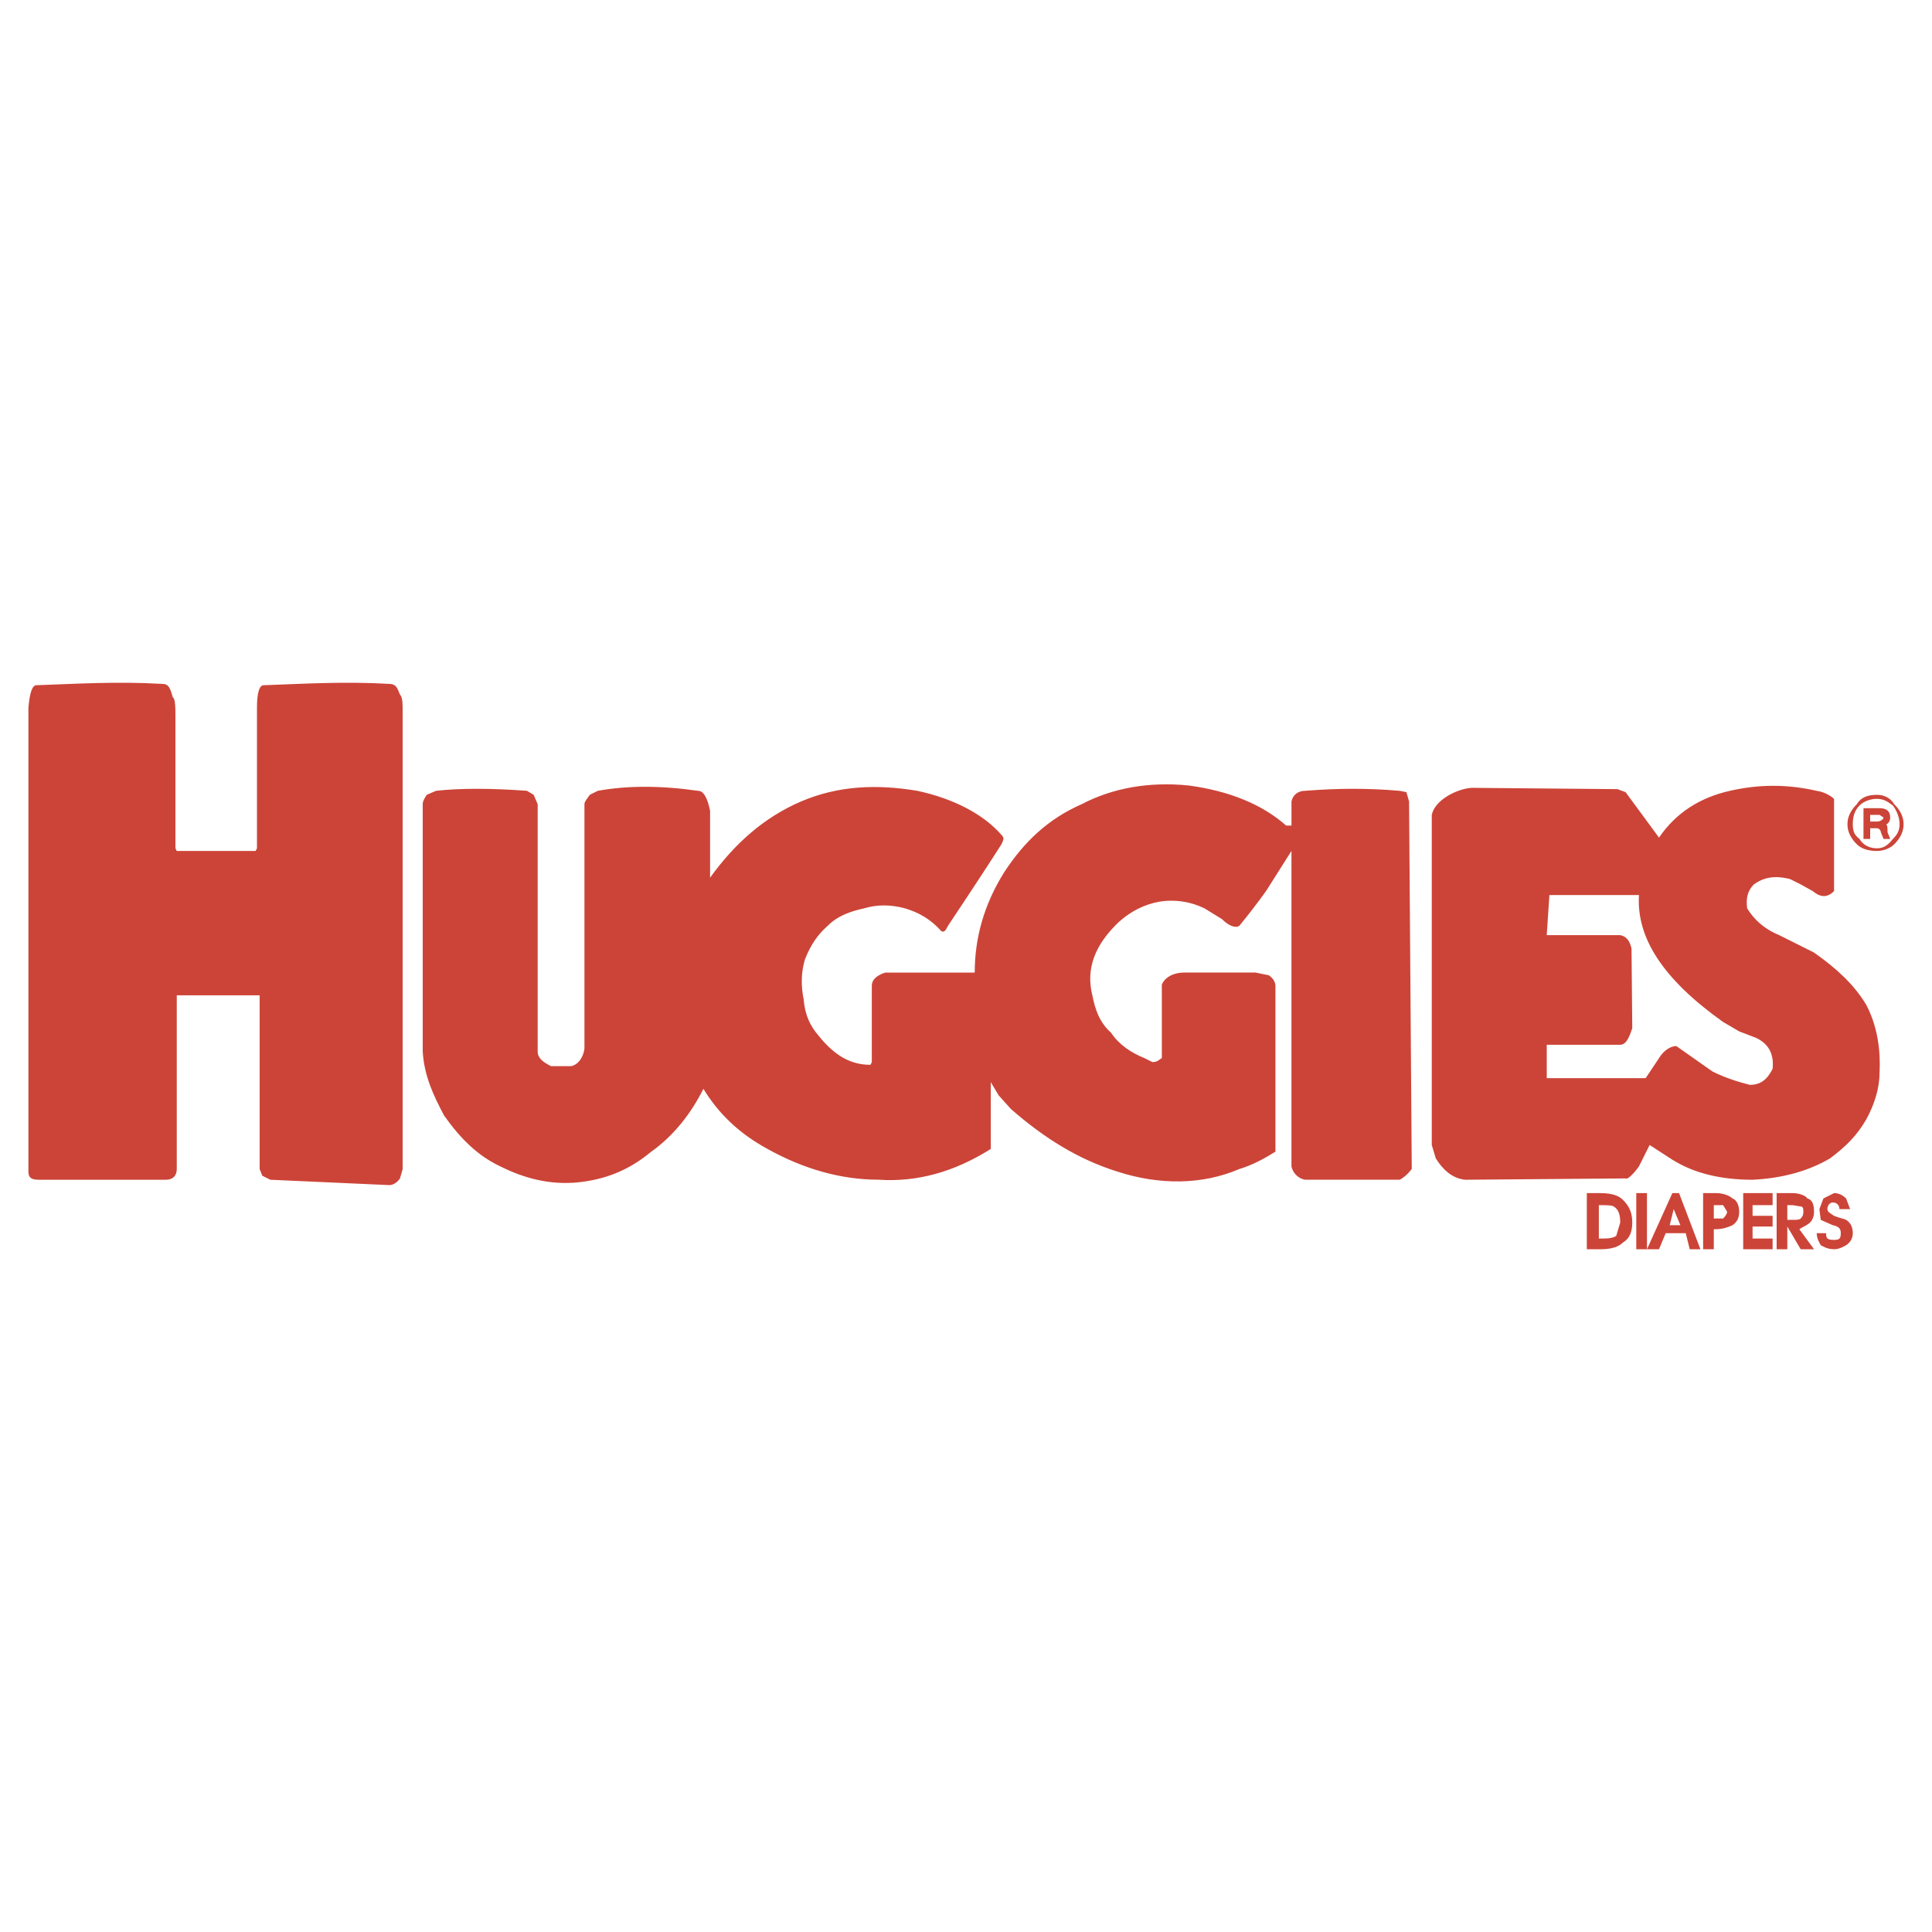
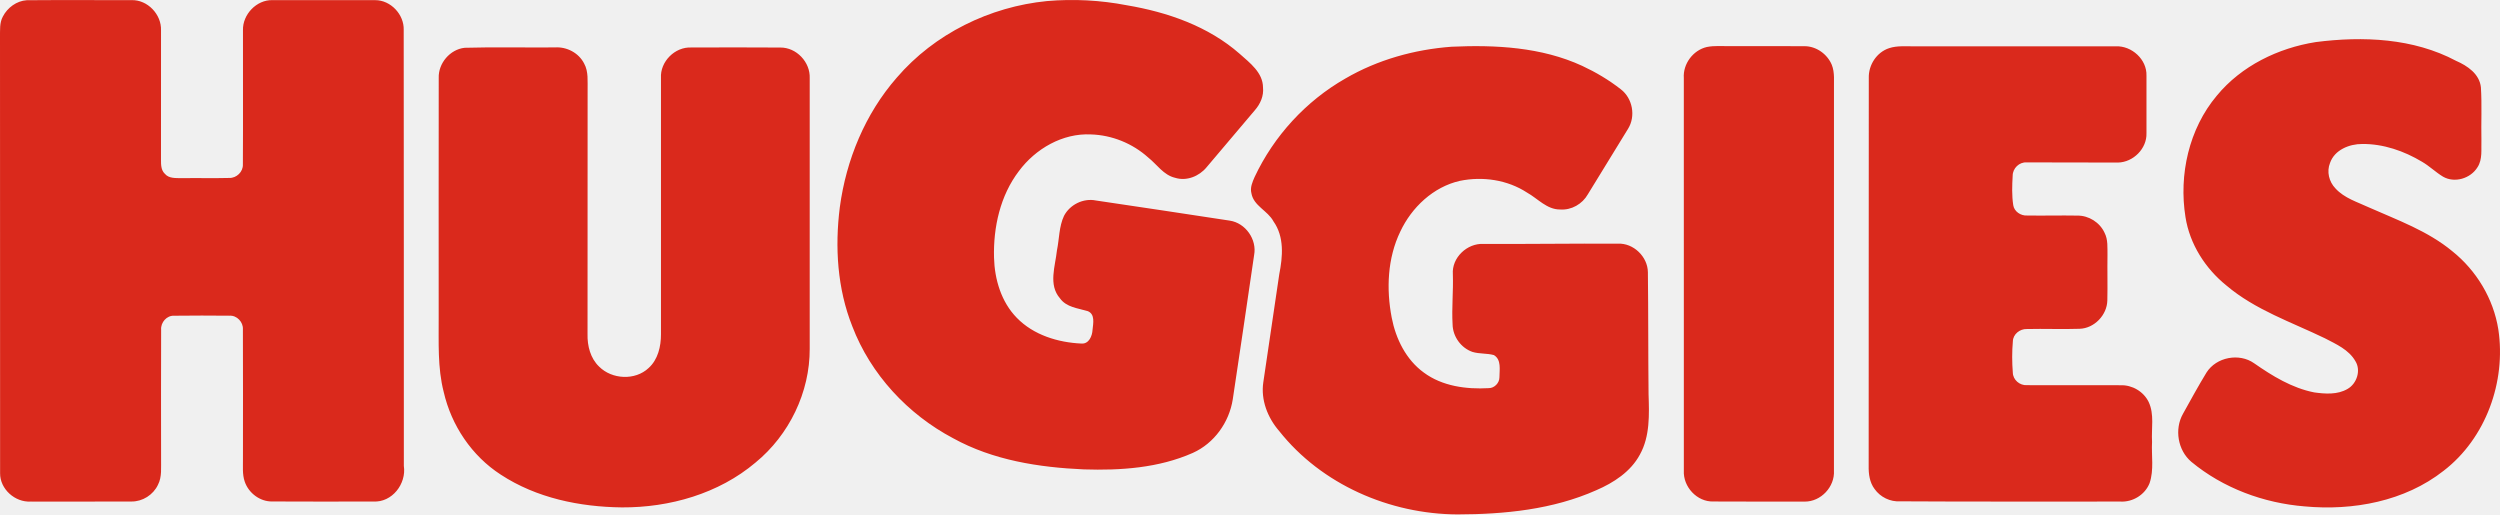
- <svg xmlns="http://www.w3.org/2000/svg" width="2500" height="2500" viewBox="0 0 192.756 192.756">
-   <g fill-rule="evenodd" clip-rule="evenodd">
-     <path fill="#fff" d="M0 0h192.756v192.756H0V0z" />
-     <path d="M146.861 78.603l14.51.129.814.302 3.334 4.534c1.732-2.534 4.133-4 7.066-4.667s5.734-.667 8.668 0c.934.133 1.6.667 1.732.8v9.201c-.666.667-1.332.667-2.133 0l-1.199-.667-1.068-.533c-1.6-.4-2.666-.133-3.6.533-.666.667-.801 1.467-.666 2.4.666 1.067 1.6 2 3.199 2.667l3.467 1.734c2.268 1.6 4.002 3.201 5.201 5.201 1.066 2 1.467 4.4 1.334 6.801 0 1.6-.533 3.199-1.334 4.666-.934 1.6-2 2.668-3.6 3.867-2.268 1.334-4.934 2-7.734 2.133-3.201 0-5.867-.666-8.002-2l-2.266-1.467-1.066 2.135c-.668.934-1.201 1.332-1.334 1.199l-16.002.133c-1.334-.133-2.268-1.066-2.934-2.133l-.4-1.334V81.3c.304-1.519 2.615-2.644 4.013-2.697zm15.991 23.983c-.201.541-.496 1.65-1.199 1.65h-7.334v3.334h9.867l1.334-2c.398-.668 1.066-1.201 1.732-1.201l3.602 2.533c1.332.668 2.666 1.066 3.732 1.334 1.066 0 1.734-.533 2.268-1.6.133-1.334-.268-2.4-1.6-3.068l-1.734-.666-1.6-.934c-6.002-4.268-8.668-8.401-8.4-12.668h-8.936l-.266 4h7.334c.752.163.977.722 1.125 1.335l.075 7.951zM2.834 70.632v46.272c0 .666.4.799 1.067.799h12.668c.667 0 1.067-.398 1.067-1.066V99.303h8.268v17.334l.267.668.8.398 11.868.535c.4 0 .8-.268 1.067-.668l.267-.934V71.032c0-.8 0-1.467-.267-1.733-.267-.667-.4-1.067-1.067-1.067-4.534-.267-8.667 0-12.535.133-.4 0-.667.667-.667 2.267v14.001l-.134.267h-7.867l-.133-.267V71.699c0-1.067 0-2-.267-2.134-.266-.933-.399-1.333-1.066-1.333-4.534-.267-8.667 0-12.534.133-.401 0-.668.667-.802 2.267zM130.182 78.9c3.334-.267 6.4-.267 9.467 0l.668.133.266.933.268 36.67c-.533.668-.934.934-1.201 1.066h-9.467a1.716 1.716 0 0 1-1.334-1.332V84.9l-2.533 4a70.007 70.007 0 0 1-2.666 3.467c-.4.267-1.068 0-1.734-.667l-1.734-1.067a7.452 7.452 0 0 0-4.533-.667c-1.467.267-2.801.933-4 2-2.4 2.267-3.334 4.667-2.666 7.334.266 1.332.666 2.666 1.865 3.732.801 1.201 2 2 3.334 2.535l.801.398c.533 0 .666-.266.934-.398v-7.334c.266-.668 1.066-1.201 2.266-1.201h7.068l1.334.268c.4.266.666.666.666 1.066v16.535c-1.066.666-2.268 1.332-3.6 1.732-3.734 1.602-8.002 1.602-12.135.268-3.867-1.201-7.334-3.334-10.668-6.268l-1.201-1.334-.799-1.334v6.668c-3.601 2.268-7.334 3.334-11.202 3.066-3.733 0-7.467-1.066-11.067-3.066-2.934-1.6-4.934-3.6-6.401-6-1.2 2.4-2.934 4.666-5.201 6.268-2.4 2-4.8 2.799-7.334 3.066-2.8.268-5.334-.4-7.734-1.6-2.267-1.066-4-2.801-5.6-5.068-1.067-2-2.001-4-2.134-6.4V80.233c0-.267.133-.534.4-.934l.933-.4c2.4-.267 5.468-.267 9.068 0l.667.4.4.934v24.669c0 .668.533 1.066 1.333 1.467h2.001c.667-.133 1.2-.799 1.333-1.732V80.233c0-.267.267-.534.534-.934l.8-.4c2.934-.533 6.268-.533 10.001 0 .533 0 .933.667 1.2 2v6.667c2.4-3.333 5.334-6 9.068-7.601 3.733-1.6 7.601-1.733 11.602-1.066 3.733.8 6.667 2.4 8.401 4.4.266.267.266.4 0 .934-.934 1.467-2.668 4.134-5.334 8.134-.267.534-.4.667-.667.534-1.067-1.2-2.267-1.867-3.6-2.267-1.467-.4-2.801-.4-4.134 0-1.2.267-2.534.667-3.601 1.733-1.067.934-1.733 2-2.267 3.334-.4 1.333-.4 2.667-.133 4 .133 1.602.667 2.668 1.467 3.602 1.601 2 3.2 2.934 5.201 2.934l.133-.268v-7.6c0-.668.533-1.066 1.333-1.334h8.934c0-3.467.934-6.801 2.934-10.001 2-3.066 4.4-5.334 7.734-6.8 3.068-1.6 6.668-2.267 10.668-1.867 4 .533 7.334 1.867 9.734 4h.533v-2.401c.131-.666.665-1.066 1.331-1.066zM158.318 119.037h1.334c1.199 0 1.865.268 2.266.668.668.666.934 1.332.934 2.266s-.266 1.602-.934 2c-.4.4-1.066.668-2.266.668h-1.334v-5.602zm1.334 4.535c.666 0 1.199 0 1.6-.268l.4-1.334c0-.666-.135-1.334-.668-1.6-.133-.133-.799-.133-1.467-.133v3.334h.135v.001zM163.252 119.037h1.066v5.602h-1.066v-5.602zM164.318 124.639l2.533-5.602h.668l2.133 5.602h-1.066l-.4-1.602h-2l-.666 1.602h-1.202zm3.334-2.401l-.666-1.602-.4 1.602h1.066zM169.92 124.639v-5.602h1.332c.668 0 1.334.268 1.602.533.398.135.666.668.666 1.334s-.268 1.066-.666 1.334c-.268.133-.934.4-1.602.4h-.266v2h-1.066v.001zm1.332-3.069h.668c.266-.266.4-.533.4-.666l-.4-.666h-.934v1.332h.266zM176.854 120.238h-2v1.067h2v1.066h-2v1.201h2v1.067h-2.934v-5.602h2.934v1.201zM180.32 119.57c.533.135.666.668.666 1.334 0 .4-.133.801-.398 1.066-.268.268-.668.4-1.068.668l1.467 2h-1.332l-1.334-2.268v2.268h-1.066v-5.602h1.6c.665.001 1.333.269 1.465.534zm-.666.801l-.801-.133h-.533v1.467h.533c.4 0 .666 0 .801-.135.266-.266.266-.533.266-.666 0-.267 0-.533-.266-.533zM181.92 119.57l1.066-.533c.535 0 .934.268 1.201.533l.4 1.066h-1.066c0-.398-.268-.666-.668-.666-.266 0-.533.268-.533.666 0 .268.268.4.666.668.668.266.934.266 1.201.4.4.266.666.666.666 1.332 0 .535-.266.934-.666 1.201-.268.133-.666.4-1.201.4-.666 0-1.066-.268-1.332-.4-.133-.268-.4-.666-.4-1.201h.934c0 .535.133.668.799.668.535 0 .668-.133.668-.668 0-.398-.133-.666-.801-.799l-1.199-.533-.133-1.068.398-1.066zM187.254 79.3c.668 0 1.334.267 1.734.934.666.667.934 1.333.934 2s-.268 1.333-.934 2c-.4.4-1.066.667-1.734.667-.934 0-1.6-.267-2-.667-.666-.667-.934-1.333-.934-2s.268-1.333.934-2c.4-.667 1.066-.934 2-.934zm0 .4c-.666 0-1.334.267-1.732.667-.533.533-.668 1.2-.668 1.867s.135 1.067.668 1.467c.398.667 1.066.933 1.732.933.668 0 1.066-.267 1.602-.933.398-.4.666-.8.666-1.467s-.268-1.333-.666-1.867c-.536-.401-.934-.667-1.602-.667z" fill="#cc4438" />
-     <path d="M187.521 80.633c.666 0 1.066.267 1.066.934 0 .4-.268.667-.4.667.133.134.133.4.133.8l.268.667h-.666l-.268-.667c0-.133-.133-.4-.4-.4h-.666v1.067h-.668v-3.067h1.601v-.001zm-.933.667v.667h.666c.4 0 .668-.267.668-.4l-.4-.267h-.934z" fill="#cc4438" />
-   </g>
+ <svg xmlns="http://www.w3.org/2000/svg" version="1.1" id="Слой_1" x="0px" y="0px" viewBox="0 0 1000 205.767" style="enable-background:new 0 0 1000 205.767;" xml:space="preserve">
+   <style type="text/css">
+ 	.st0{fill-rule:evenodd;clip-rule:evenodd;fill:#DA291C;}
+ </style>
+   <path class="st0" d="M10.714,0.088C24.673-0.027,38.643,0.079,52.602,0.05  c6.415-0.191,12.035,5.716,11.805,12.093c0.019,17.234,0.019,34.468-0.01,51.702  c0,1.963-0.019,4.194,1.532,5.658c1.647,1.982,4.404,1.685,6.712,1.762  c6.348-0.105,12.705,0.086,19.053-0.086c2.911,0.105,5.601-2.47,5.457-5.419  c0.115-17.885,0-35.79,0.038-53.684c-0.182-6.29,5.448-12.198,11.786-12.026  c13.71-0.009,27.421-0.019,41.141,0.01c6.195,0.01,11.566,5.764,11.365,11.92  c0.105,58.127,0,116.253,0.058,174.38c1.082,7.19-4.72,14.706-12.236,14.247  c-13.433,0.029-26.876,0.058-40.309-0.019c-4.931,0.144-9.546-3.341-11.106-7.947  c-1.025-2.949-0.651-6.118-0.709-9.182c0.01-17.234,0.058-34.458-0.019-51.692  c0.191-2.93-2.423-5.706-5.391-5.486c-7.344-0.077-14.697-0.077-22.04,0.01  c-3.016-0.201-5.505,2.681-5.276,5.62c-0.086,17.176-0.019,34.353-0.019,51.53  c-0.086,3.504,0.441,7.258-1.254,10.493c-1.877,4.002-6.156,6.721-10.589,6.673  c-13.433,0.058-26.876,0.01-40.318,0.019  c-6.262,0.373-12.322-5.017-12.236-11.365C-0.009,131.153,0.058,73.045,0,14.938  c0.058-2.786-0.249-5.773,1.139-8.311C2.978,3.056,6.654,0.337,10.714,0.088  L10.714,0.088z M418.834,0.423c10.628-0.909,21.37-0.354,31.854,1.676  c16.305,2.748,32.63,8.387,45.22,19.455c4.041,3.61,9.259,7.478,9.297,13.443  c0.354,3.38-1.082,6.606-3.274,9.105c-6.405,7.622-12.868,15.195-19.293,22.797  c-2.958,3.61-8.042,5.678-12.609,4.213c-4.615-1.072-7.258-5.352-10.771-8.129  c-6.252-5.62-14.457-8.952-22.864-9.211  c-11.336-0.575-22.194,5.726-28.838,14.668c-7.468,9.804-10.264,22.452-9.948,34.602  c0.22,8.703,2.901,17.751,9.115,24.089c6.683,6.884,16.478,9.871,25.861,10.293  c2.978,0.211,4.309-3.016,4.433-5.496c0.249-2.528,1.111-6.262-1.925-7.477  c-3.906-1.178-8.541-1.513-11.116-5.142c-4.72-5.4-1.848-12.906-1.197-19.168  c0.948-4.586,0.804-9.508,2.824-13.797c2.355-4.519,7.755-7.171,12.772-6.147  c17.847,2.623,35.674,5.333,53.512,8.052c6.31,0.929,10.963,7.535,9.756,13.797  c-2.853,19.235-5.591,38.489-8.54,57.715c-1.446,9.192-7.42,17.559-15.97,21.399  c-13.634,6.041-28.886,7.075-43.612,6.597  c-17.952-0.795-36.316-3.657-52.248-12.447  c-18.144-9.584-33.022-25.564-40.366-44.818  c-5.984-15.051-6.999-31.653-4.979-47.604c2.537-18.948,10.149-37.398,22.797-51.846  C373.777,13.512,395.923,2.664,418.834,0.423L418.834,0.423z M926.357,16.824  c18.833-2.413,39.016-1.58,56.097,7.525c4.529,1.973,9.345,5.228,9.91,10.58  c0.44,7.047,0.048,14.113,0.201,21.169c-0.144,3.6,0.526,7.593-1.561,10.791  c-2.748,4.5-9.143,6.463-13.787,3.782c-2.958-1.771-5.429-4.251-8.416-5.974  c-7.181-4.309-15.463-7.181-23.898-7.104c-5.17-0.019-11.068,2.346-12.887,7.573  c-1.417,3.466-0.412,7.544,2.164,10.197c3.562,3.926,8.799,5.448,13.461,7.631  c11.432,5.065,23.496,9.402,33.252,17.473c9.68,7.727,16.506,19.043,18.44,31.318  c3.15,20.882-4.988,43.545-21.897,56.537  c-15.539,12.226-36.23,16.028-55.561,14.237  c-16.411-1.321-32.601-7.296-45.345-17.837  c-5.429-4.586-6.827-13.079-3.322-19.226c3.073-5.534,6.108-11.097,9.402-16.497  c3.925-6.166,13.059-7.909,19.024-3.705c7.315,5.094,15.156,9.91,24.022,11.662  c4.414,0.622,9.326,0.977,13.337-1.369c3.705-2.078,5.477-7.372,3.188-11.087  c-2.614-4.624-7.746-6.855-12.246-9.201  c-13.385-6.472-27.871-11.346-39.361-21.093  c-8.454-6.807-14.687-16.564-16.382-27.364  c-2.719-16.956,1.379-35.33,12.552-48.6  C896.561,26.341,911.268,19.199,926.357,16.824L926.357,16.824z M580.633,18.691  c-14.869,1.101-29.595,5.208-42.51,12.734  c-15.75,8.99-28.57,22.979-36.277,39.38c-0.881,2.02-1.877,4.241-1.283,6.491  c0.871,5.094,6.549,6.951,8.828,11.26c4.385,6.185,3.715,14.084,2.317,21.121  c-2.154,14.409-4.251,28.828-6.386,43.248c-1.053,7.056,1.743,14.189,6.348,19.484  c16.937,21.399,44.243,33.233,71.301,33.357  c18.843-0.038,38.174-1.944,55.57-9.689c6.942-2.997,13.739-7.401,17.406-14.228  c4.088-7.344,3.734-16.047,3.476-24.176c-0.172-16.267-0.067-32.534-0.268-48.801  c-0.077-6.185-5.773-11.719-11.997-11.403c-17.914-0.096-35.818,0.182-53.722,0.105  c-6.549-0.383-12.811,5.496-12.294,12.15c0.23,6.693-0.498,13.385-0.105,20.078  c0.096,4.844,3.38,9.392,7.966,10.972c2.777,0.833,5.754,0.488,8.55,1.254  c3.093,1.848,2.221,5.898,2.221,8.904c0.009,2.25-2.02,4.347-4.29,4.327  c-8.962,0.508-18.555-0.756-25.947-6.223c-7.123-5.161-11.231-13.519-12.859-22.002  c-2.193-11.442-1.695-23.773,3.437-34.401c4.557-9.699,13.194-17.866,23.821-20.288  c9.115-1.867,19.005-0.45,26.866,4.682c4.318,2.394,7.947,6.827,13.27,6.769  c4.49,0.335,8.885-2.193,11.078-6.089c5.333-8.732,10.723-17.435,16.056-26.167  c3.169-5.055,1.848-12.226-2.891-15.836c-4.759-3.724-9.996-6.827-15.463-9.373  C616.604,18.845,598.241,17.887,580.633,18.691L580.633,18.691z M185.859,19.112  c12.026-0.345,24.08-0.038,36.115-0.144c4.73-0.325,9.526,2.183,11.681,6.444  c1.8,3.246,1.321,7.056,1.388,10.618c-0.048,32.534,0.009,65.077-0.029,97.621  c-0.115,4.672,1.149,9.67,4.624,12.983c5.142,5.161,14.419,5.639,19.791,0.584  c3.772-3.38,4.979-8.675,4.959-13.557c-0.01-34.143-0.01-68.295,0-102.437  c-0.402-6.558,5.572-12.533,12.112-12.227c11.863-0.038,23.735-0.067,35.598,0.019  c6.444-0.086,12.045,5.821,11.786,12.236c0.029,36.067,0.019,72.134,0,108.201  c0.086,17.454-8.225,34.564-21.696,45.584  c-14.735,12.447-34.334,18.01-53.406,17.923  c-16.861-0.191-34.21-3.743-48.476-13.107  c-11.576-7.478-19.762-19.675-22.825-33.07  c-2.499-9.737-1.953-19.867-2.011-29.825c0.009-31.912-0.038-63.814,0.019-95.725  C175.26,25.346,179.99,19.754,185.859,19.112L185.859,19.112z M682.707,18.806  c3.083-0.632,6.262-0.287,9.402-0.364c9.909,0.048,19.829-0.048,29.748,0.038  c4.672,0.009,9.048,3.15,10.848,7.42c1.293,3.207,0.785,6.75,0.881,10.12  c-0.029,50.745,0,101.489-0.009,152.224c0.392,6.482-5.209,12.447-11.71,12.399  c-12.169,0-24.348,0.009-36.507-0.048c-6.559,0.22-12.179-5.898-11.824-12.361  c0-52.344,0.009-104.687-0.01-157.031C673.142,25.566,677.211,20.099,682.707,18.806  L682.707,18.806z M755.625,19.275c3.294-1.101,6.817-0.68,10.226-0.747  c26.828,0.019,53.646,0.01,80.464,0c6.377-0.287,12.495,5.256,12.274,11.748  c0.019,7.669,0.029,15.338,0,23.008c0.201,6.166-5.295,11.604-11.374,11.738  c-12.179,0.01-24.367-0.009-36.546-0.067c-2.978-0.191-5.61,2.384-5.601,5.343  c-0.22,3.907-0.373,7.88,0.23,11.767c0.373,2.547,3.025,4.299,5.515,4.136  c6.702,0.115,13.414-0.086,20.125,0.038c4.538-0.058,8.962,2.71,10.867,6.836  c1.455,2.777,1.13,6.003,1.187,9.029c-0.096,6.022,0.086,12.054-0.058,18.067  c-0.115,5.86-5.227,11.174-11.106,11.346c-7.028,0.239-14.065-0.077-21.083,0.095  c-2.786-0.105-5.544,2.059-5.601,4.941c-0.364,4.136-0.345,8.33-0.019,12.476  c0.057,2.901,2.757,5.209,5.62,5.036c12.485,0.077,24.97-0.038,37.465,0.029  c4.624-0.163,9.191,2.489,11.24,6.664c2.365,4.979,1.044,10.676,1.369,15.989  c-0.297,5.486,0.833,11.202-0.986,16.506c-1.8,4.624-6.712,7.65-11.633,7.372  c-29.365-0.029-58.73,0.086-88.085-0.096c-3.993,0.278-7.966-1.666-10.264-4.902  c-2.01-2.643-2.451-6.061-2.384-9.278c0.067-51.721-0.029-103.433,0.048-155.154  C747.363,26.016,750.656,20.903,755.625,19.275L755.625,19.275z" />
</svg>
